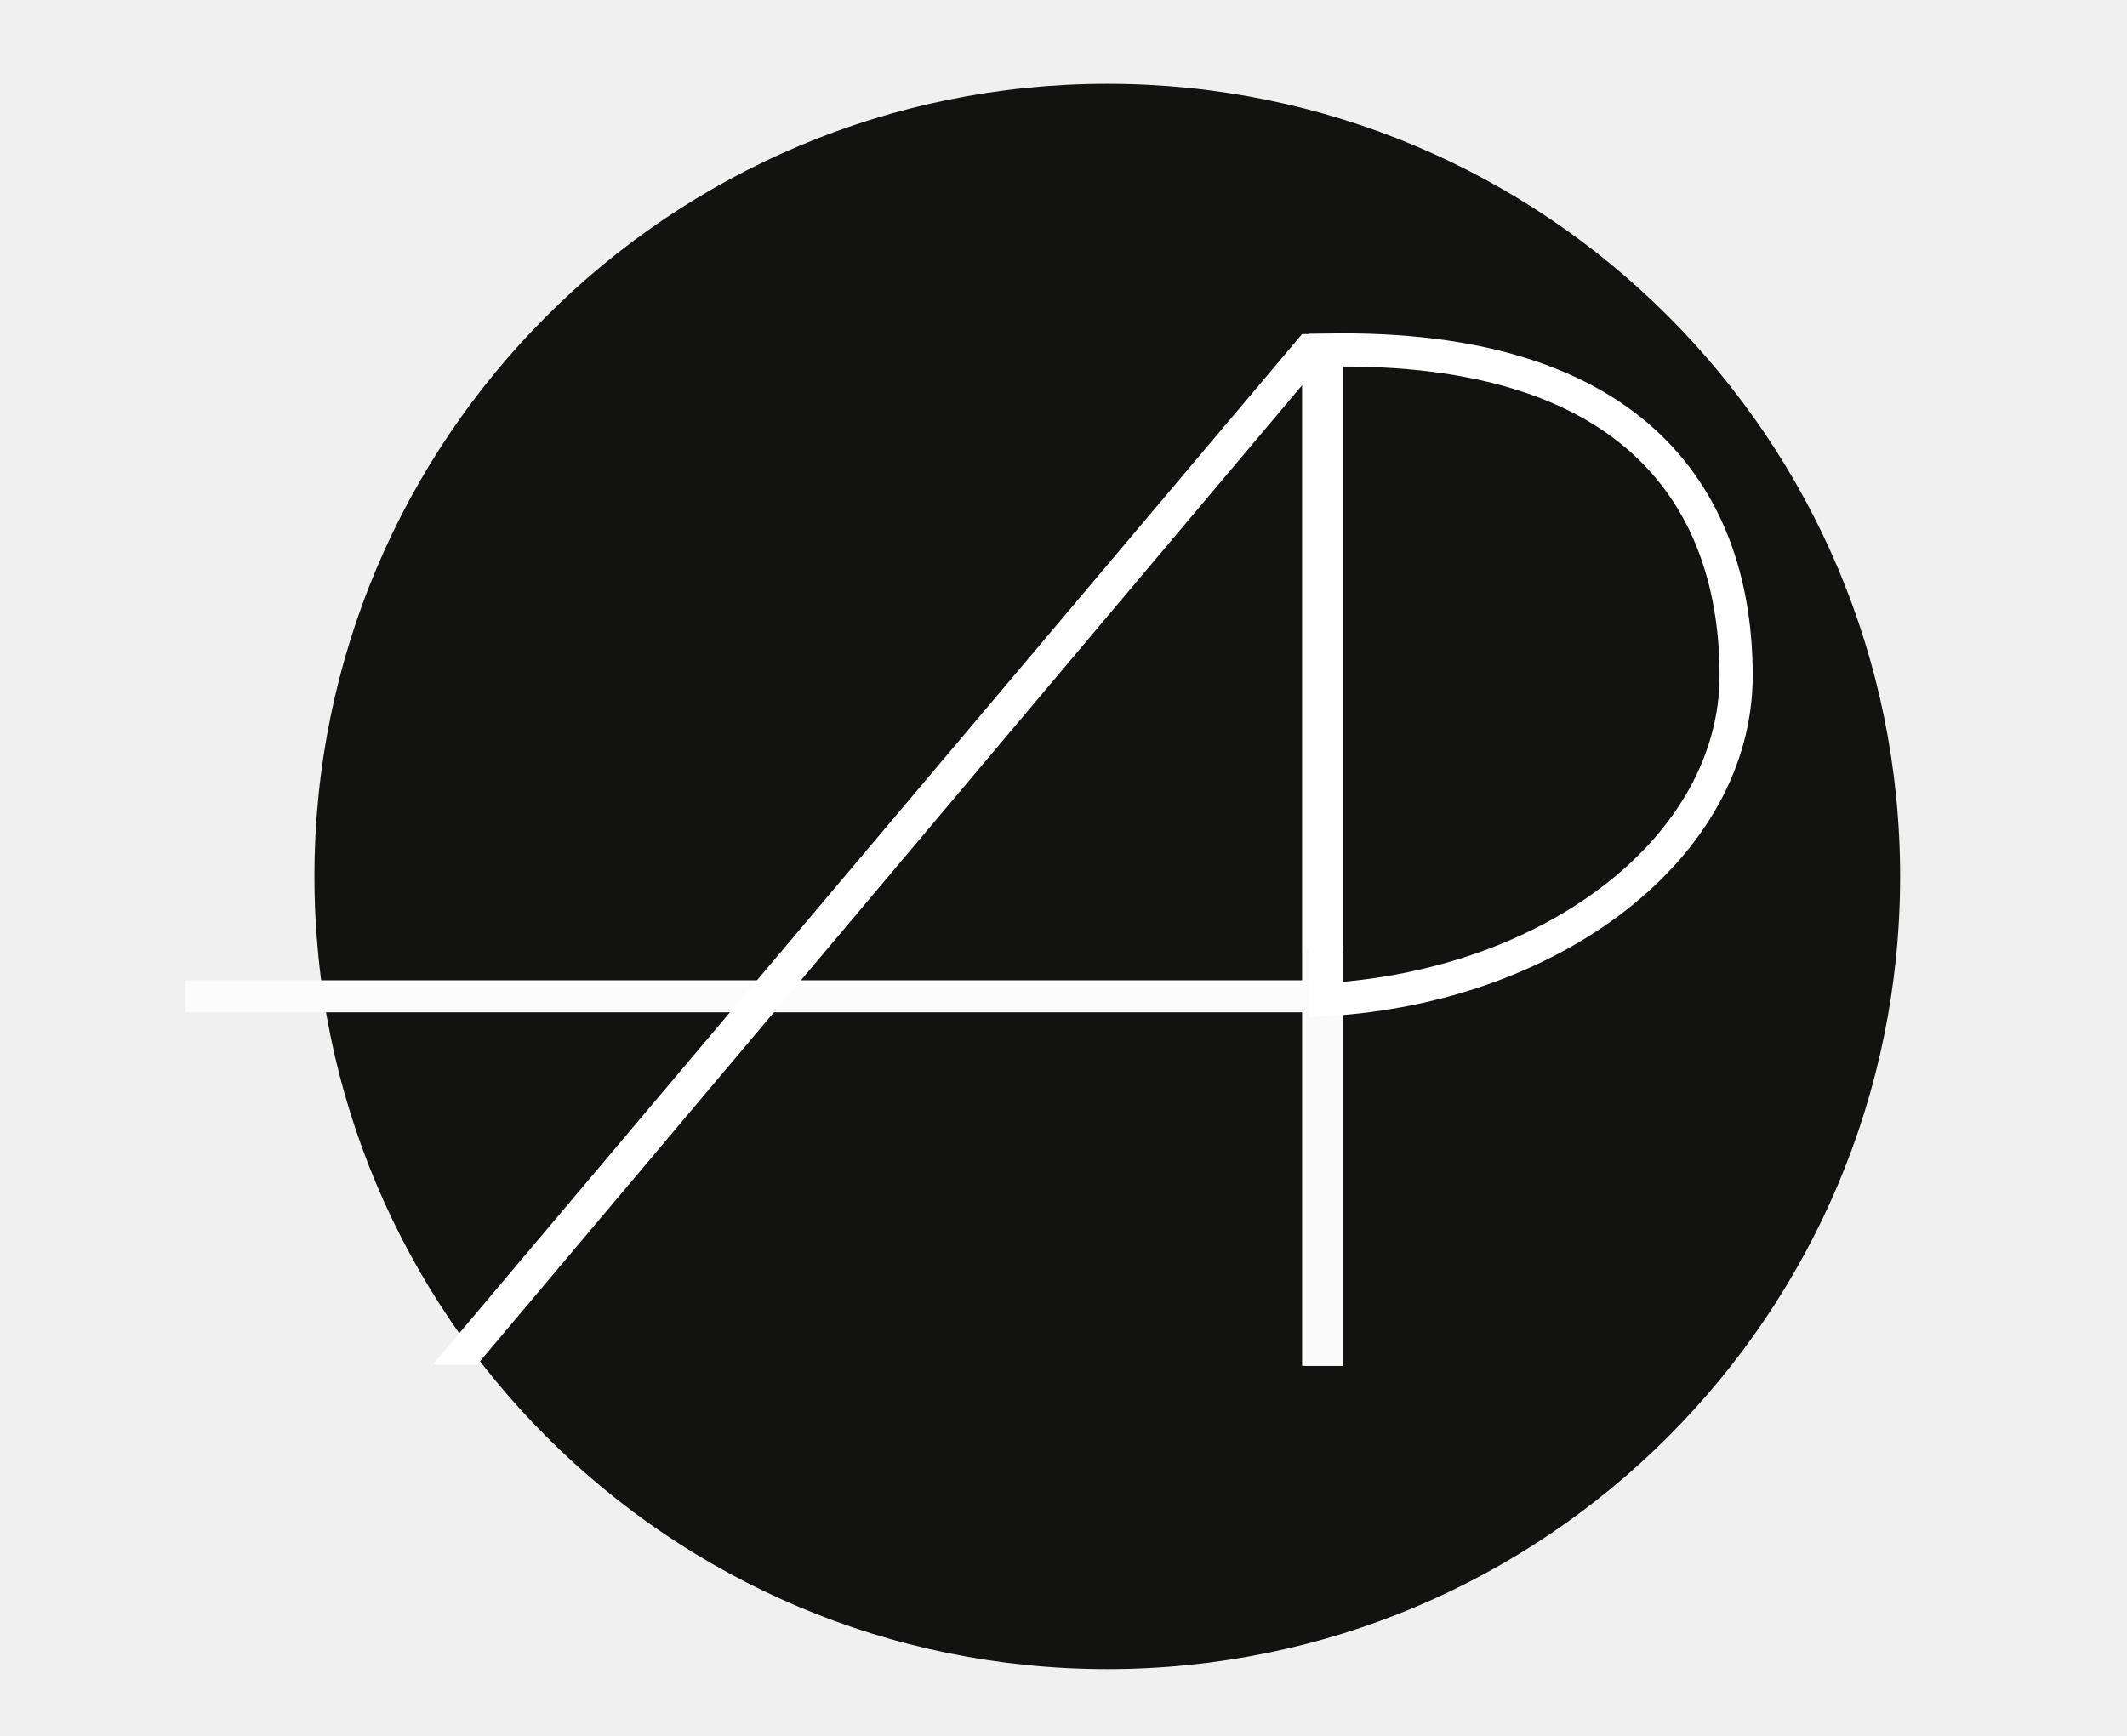
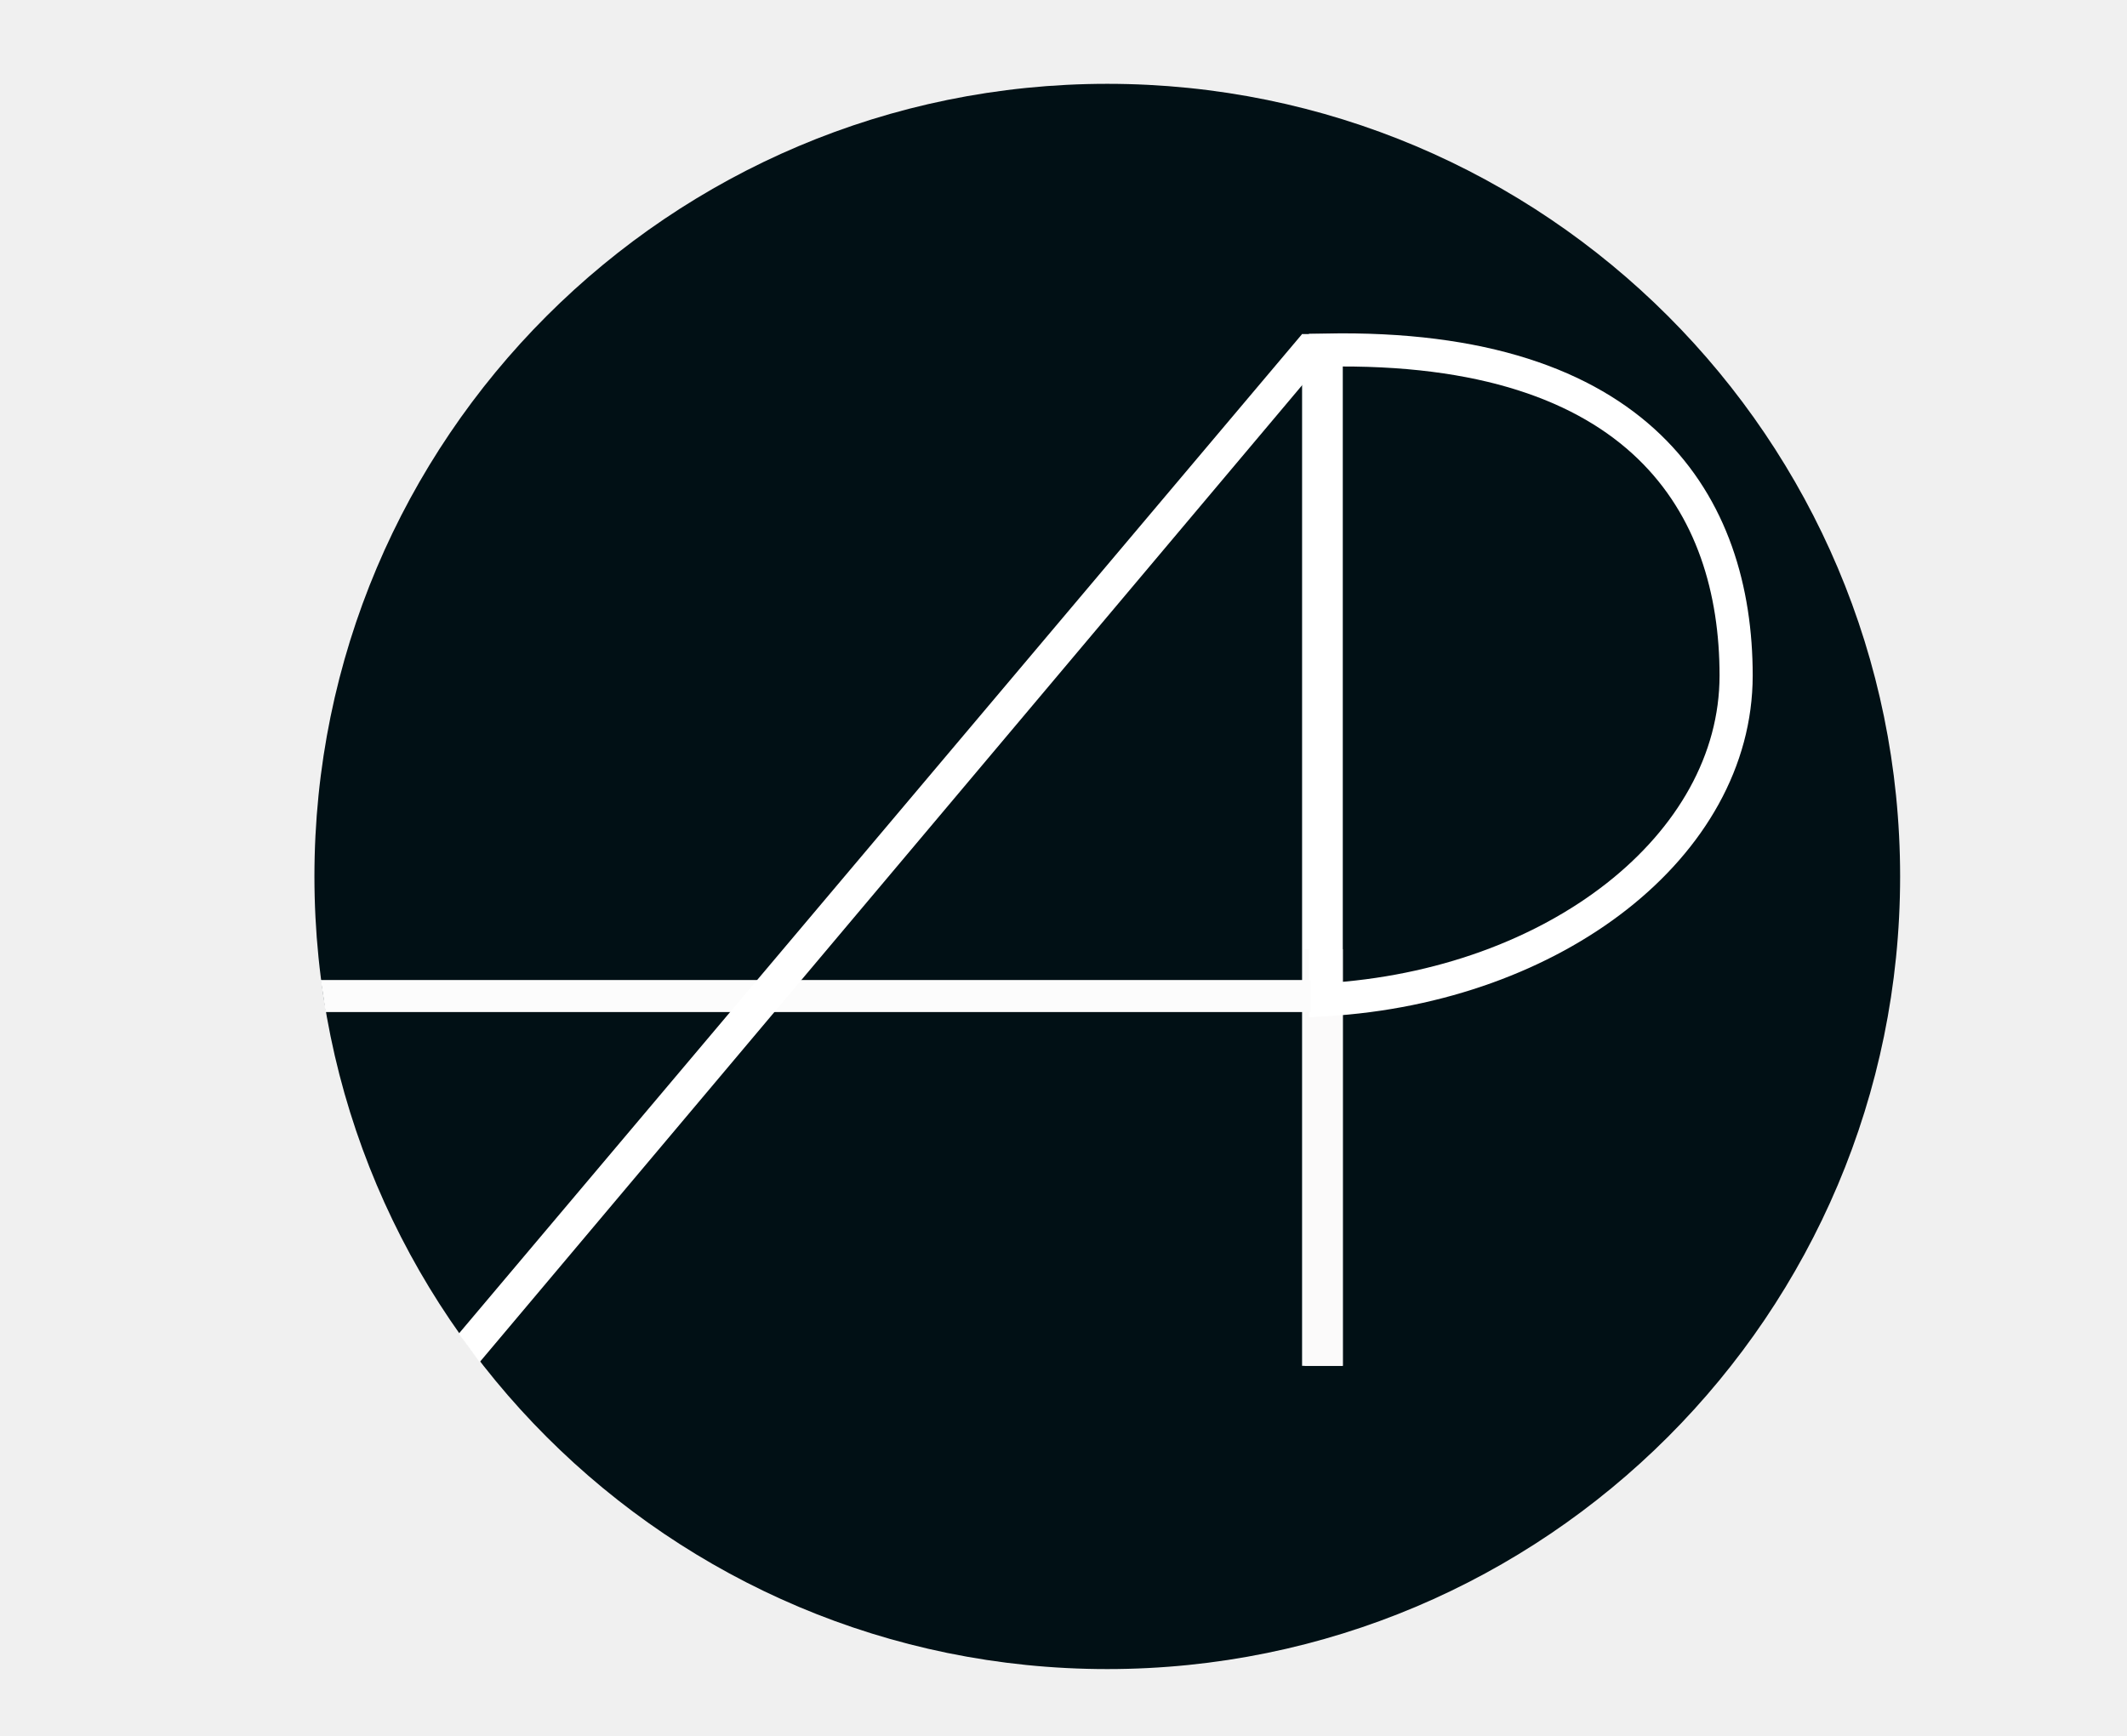
<svg xmlns="http://www.w3.org/2000/svg" version="1.1" id="Layer_1" x="0px" y="0px" viewBox="0 0 172.5 140.8" style="enable-background:new 0 0 172.5 140.8;" xml:space="preserve">
  <style type="text/css">
- 	.st0{fill:#121211;}
+ 	.st0{fill:#011015;}
	.st1{fill:#FFFFFF;}
	.st2{fill:#FBFAFA;}
- 	.st3{fill:#FCFCFC;}
- 	.st4{fill:none;stroke:#FFFFFF;stroke-width:2.688;stroke-miterlimit:10;}
+ 	.st3{fill:none;stroke:#FFFFFF;stroke-width:2.688;stroke-miterlimit:10;}
+ 	.st4{fill:#FCFCFC;}
</style>
  <circle class="st0" cx="89.8" cy="71.1" r="64.3" />
  <rect x="105.6" y="27.1" class="st1" width="3.3" height="83.7" />
  <rect x="105.8" y="77" class="st2" width="3.1" height="33.8" />
-   <rect x="59.4" y="35.1" transform="matrix(4.844131e-11 -1 1 4.844131e-11 -20.0491 141.5234)" class="st3" width="2.6" height="91.3" />
+   <path class="st3" d="M107.5,28.4v52.7c18.6-1.1,33.3-12.5,33.3-26.3S133.1,27.9,107.5,28.4z" />
  <g>
-     <polygon class="st1" points="105.6,27.1 35.1,110.7 38.7,110.7 108,28.4  " />
+     <path class="st4" d="M106.4,79.5H26c0.1,0.4,0.3,1.9,0.4,2.6h79.9V79.5z" />
  </g>
-   <path class="st4" d="M107.5,28.4v52.7c18.6-1.1,33.3-12.5,33.3-26.3S133.1,27.9,107.5,28.4z" />
+   <g>
+     <path class="st1" d="M108,28.4l-2.4-1.3l-68.4,81.1c0.4,0.5,1.1,1.5,1.7,2.3L108,28.4z" />
+   </g>
</svg>
